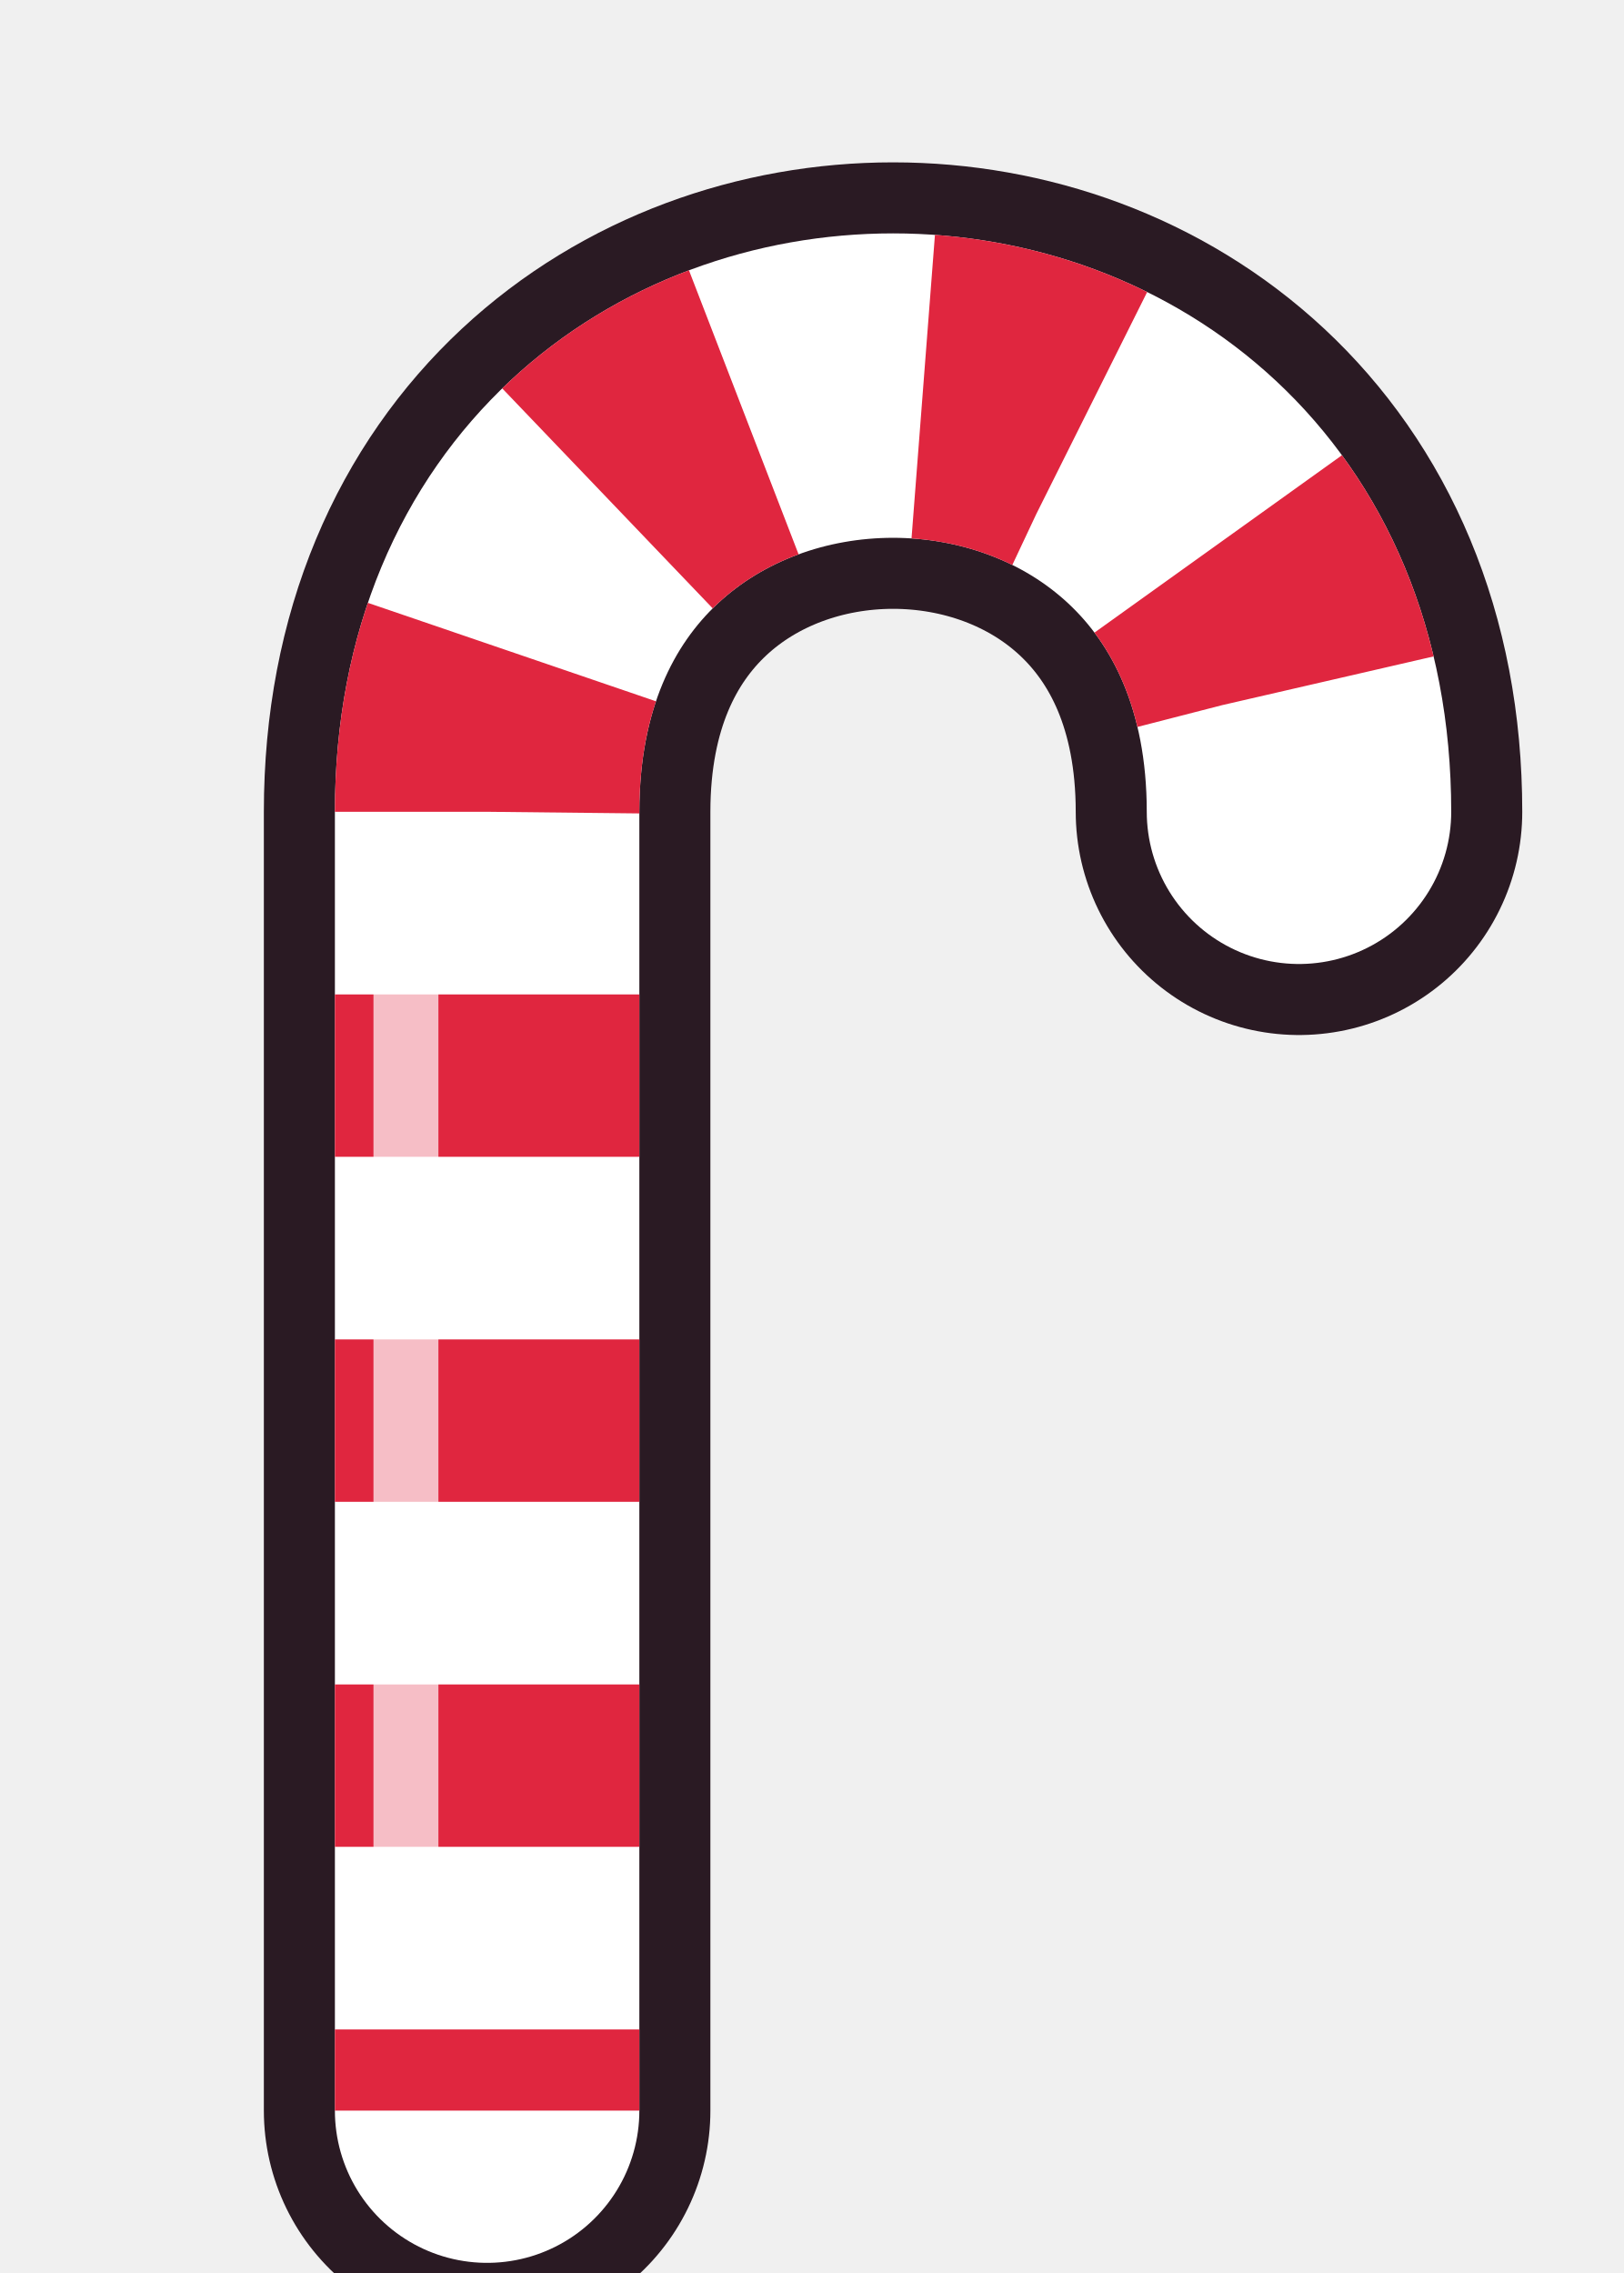
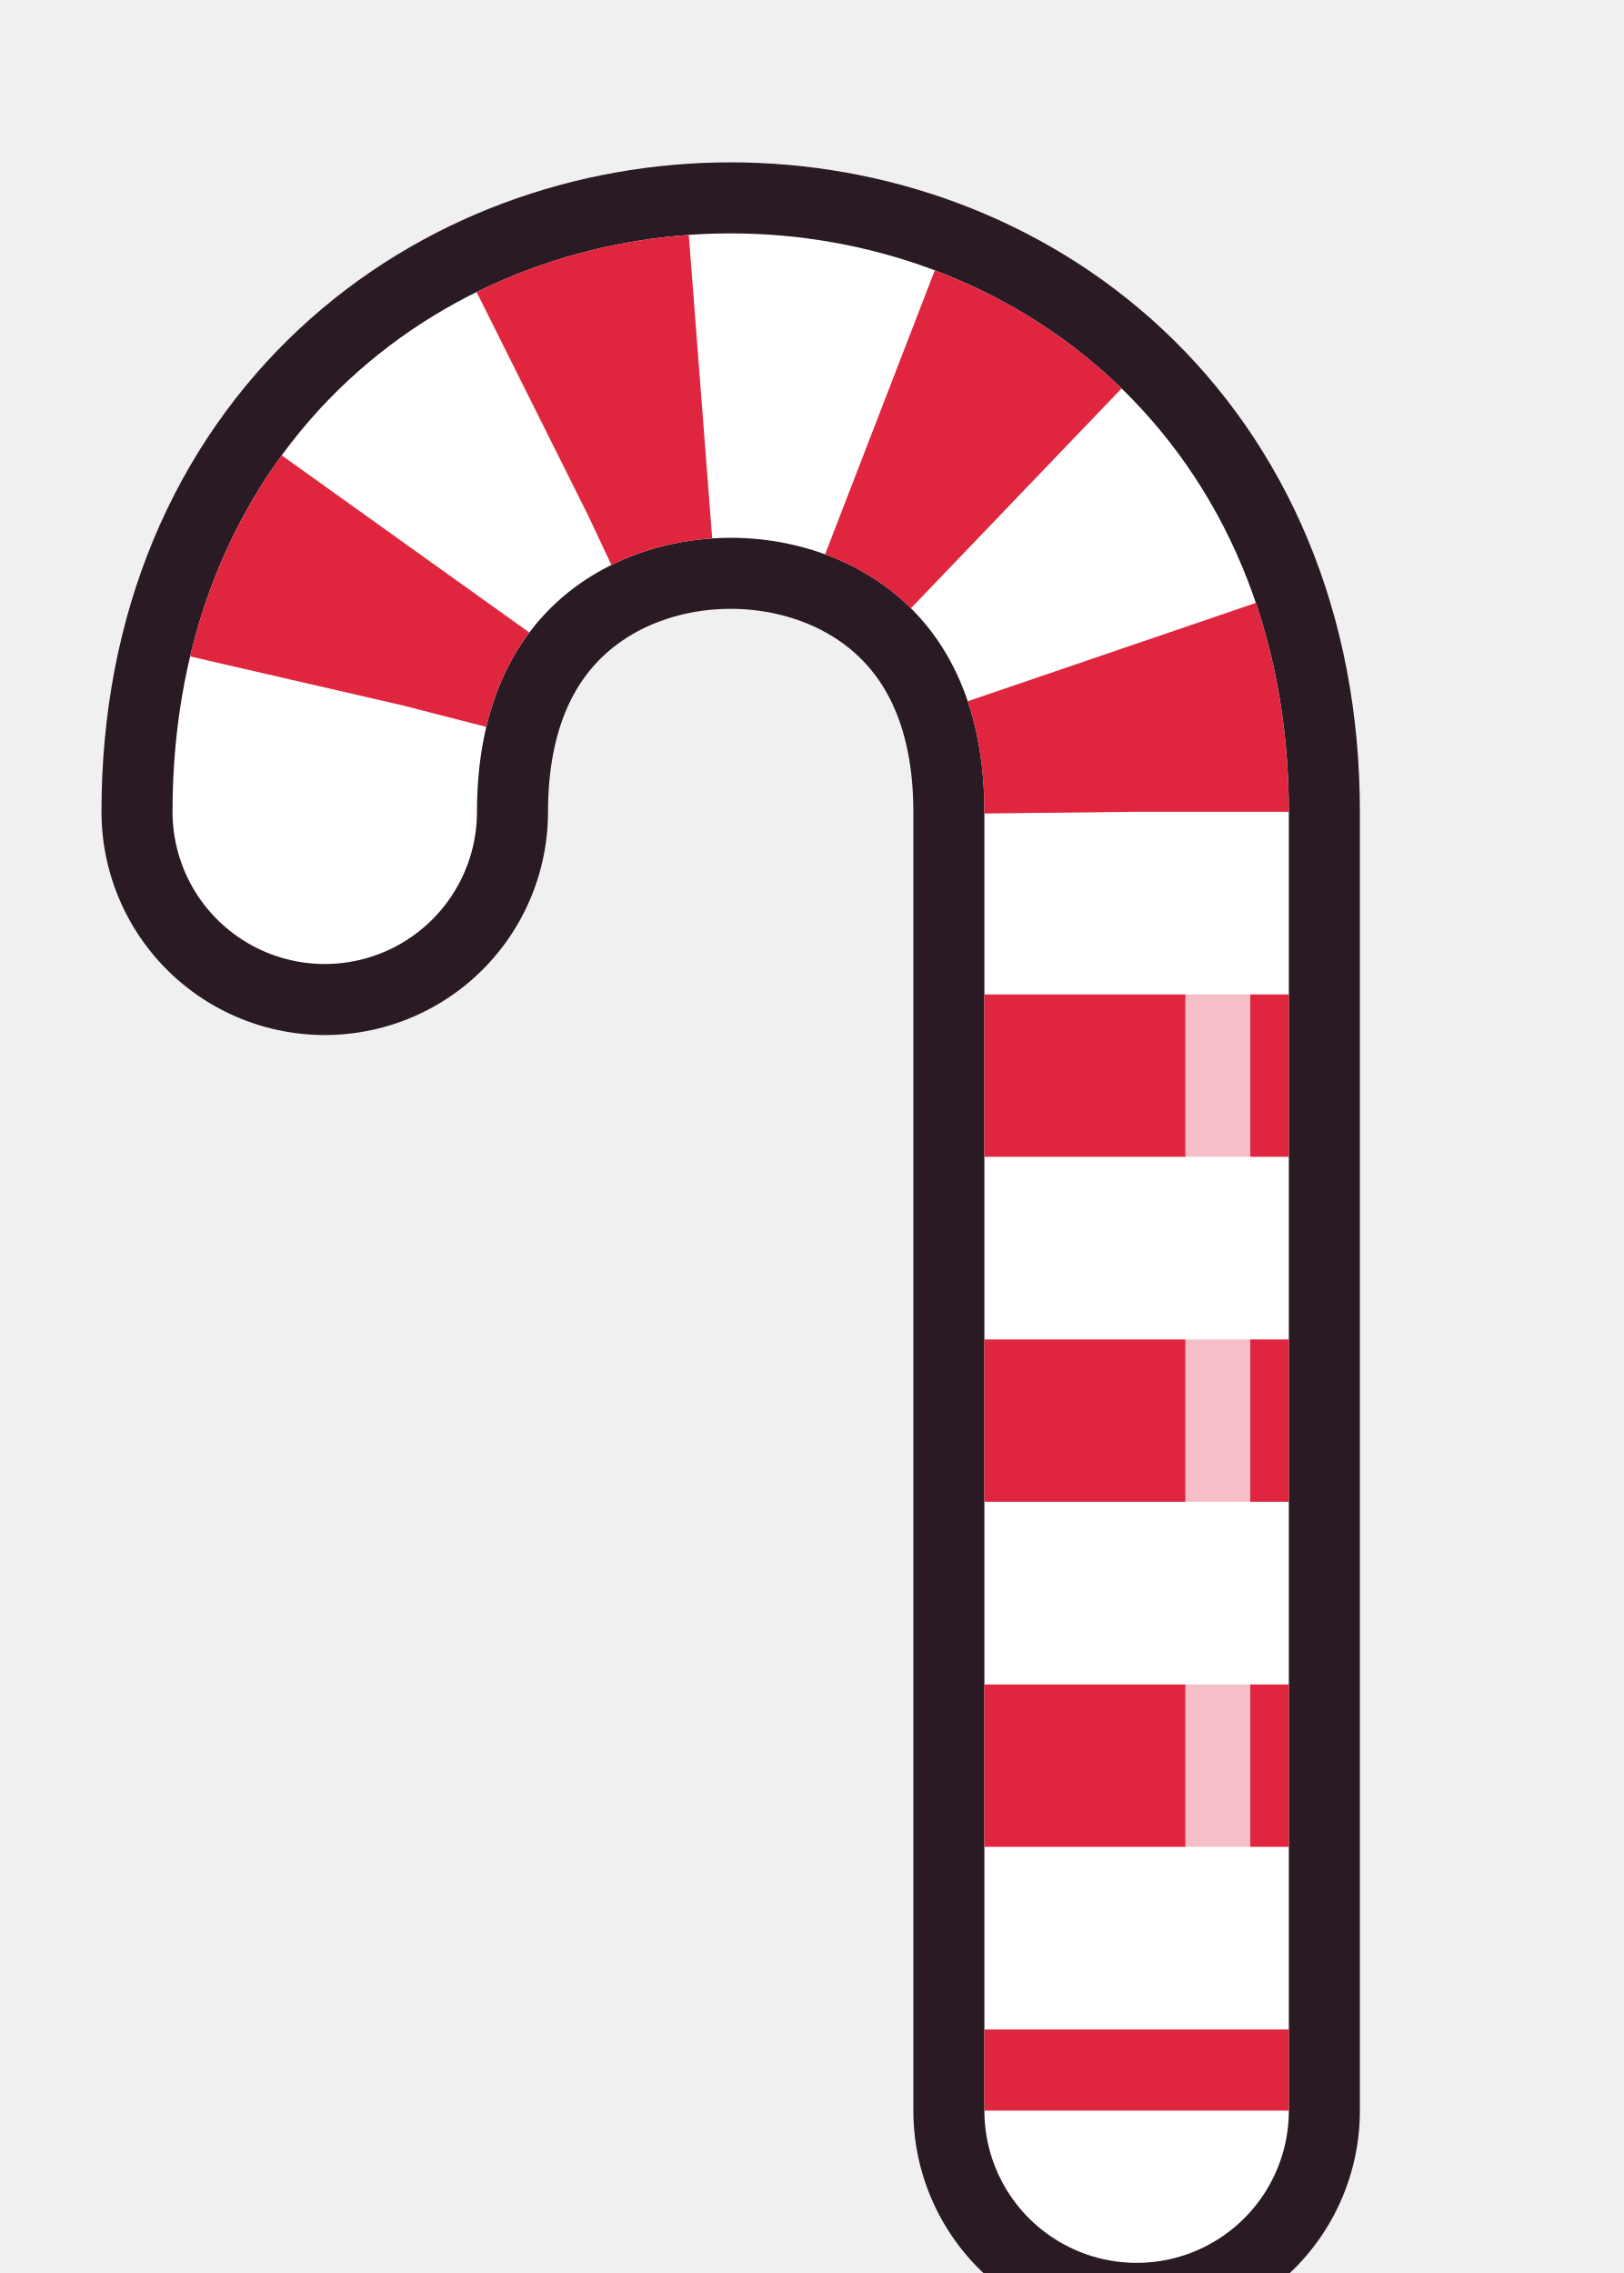
<svg xmlns="http://www.w3.org/2000/svg" width="40" height="56" viewBox="0 0 40 56">
-   <path d="M12 52 V20 C12 6 32 6 32 20" fill="none" stroke="#2a1a23" stroke-width="11" stroke-linecap="round" />
-   <path d="M12 52 V20 C12 6 32 6 32 20" fill="none" stroke="#ffffff" stroke-width="7.5" stroke-linecap="round" />
-   <path d="M12 52 V20 C12 6 32 6 32 20" fill="none" stroke="#e0263f" stroke-width="7.5" stroke-dasharray="4 4.5" stroke-dashoffset="2" />
-   <path d="M10 46 V22" fill="none" stroke="#ffffff" stroke-width="1.6" stroke-linecap="round" opacity=".7" />
+   <g transform="translate(40 0) scale(-1 1)">
+     <path d="M12 52 V20 C12 6 32 6 32 20" fill="none" stroke="#2a1a23" stroke-width="11" stroke-linecap="round" />
+     <path d="M12 52 V20 C12 6 32 6 32 20" fill="none" stroke="#ffffff" stroke-width="7.5" stroke-linecap="round" />
+     <path d="M12 52 V20 C12 6 32 6 32 20" fill="none" stroke="#e0263f" stroke-width="7.5" stroke-dasharray="4 4.5" stroke-dashoffset="2" />
+     <path d="M10 46 V22" fill="none" stroke="#ffffff" stroke-width="1.6" stroke-linecap="round" opacity=".7" />
+   </g>
</svg>
